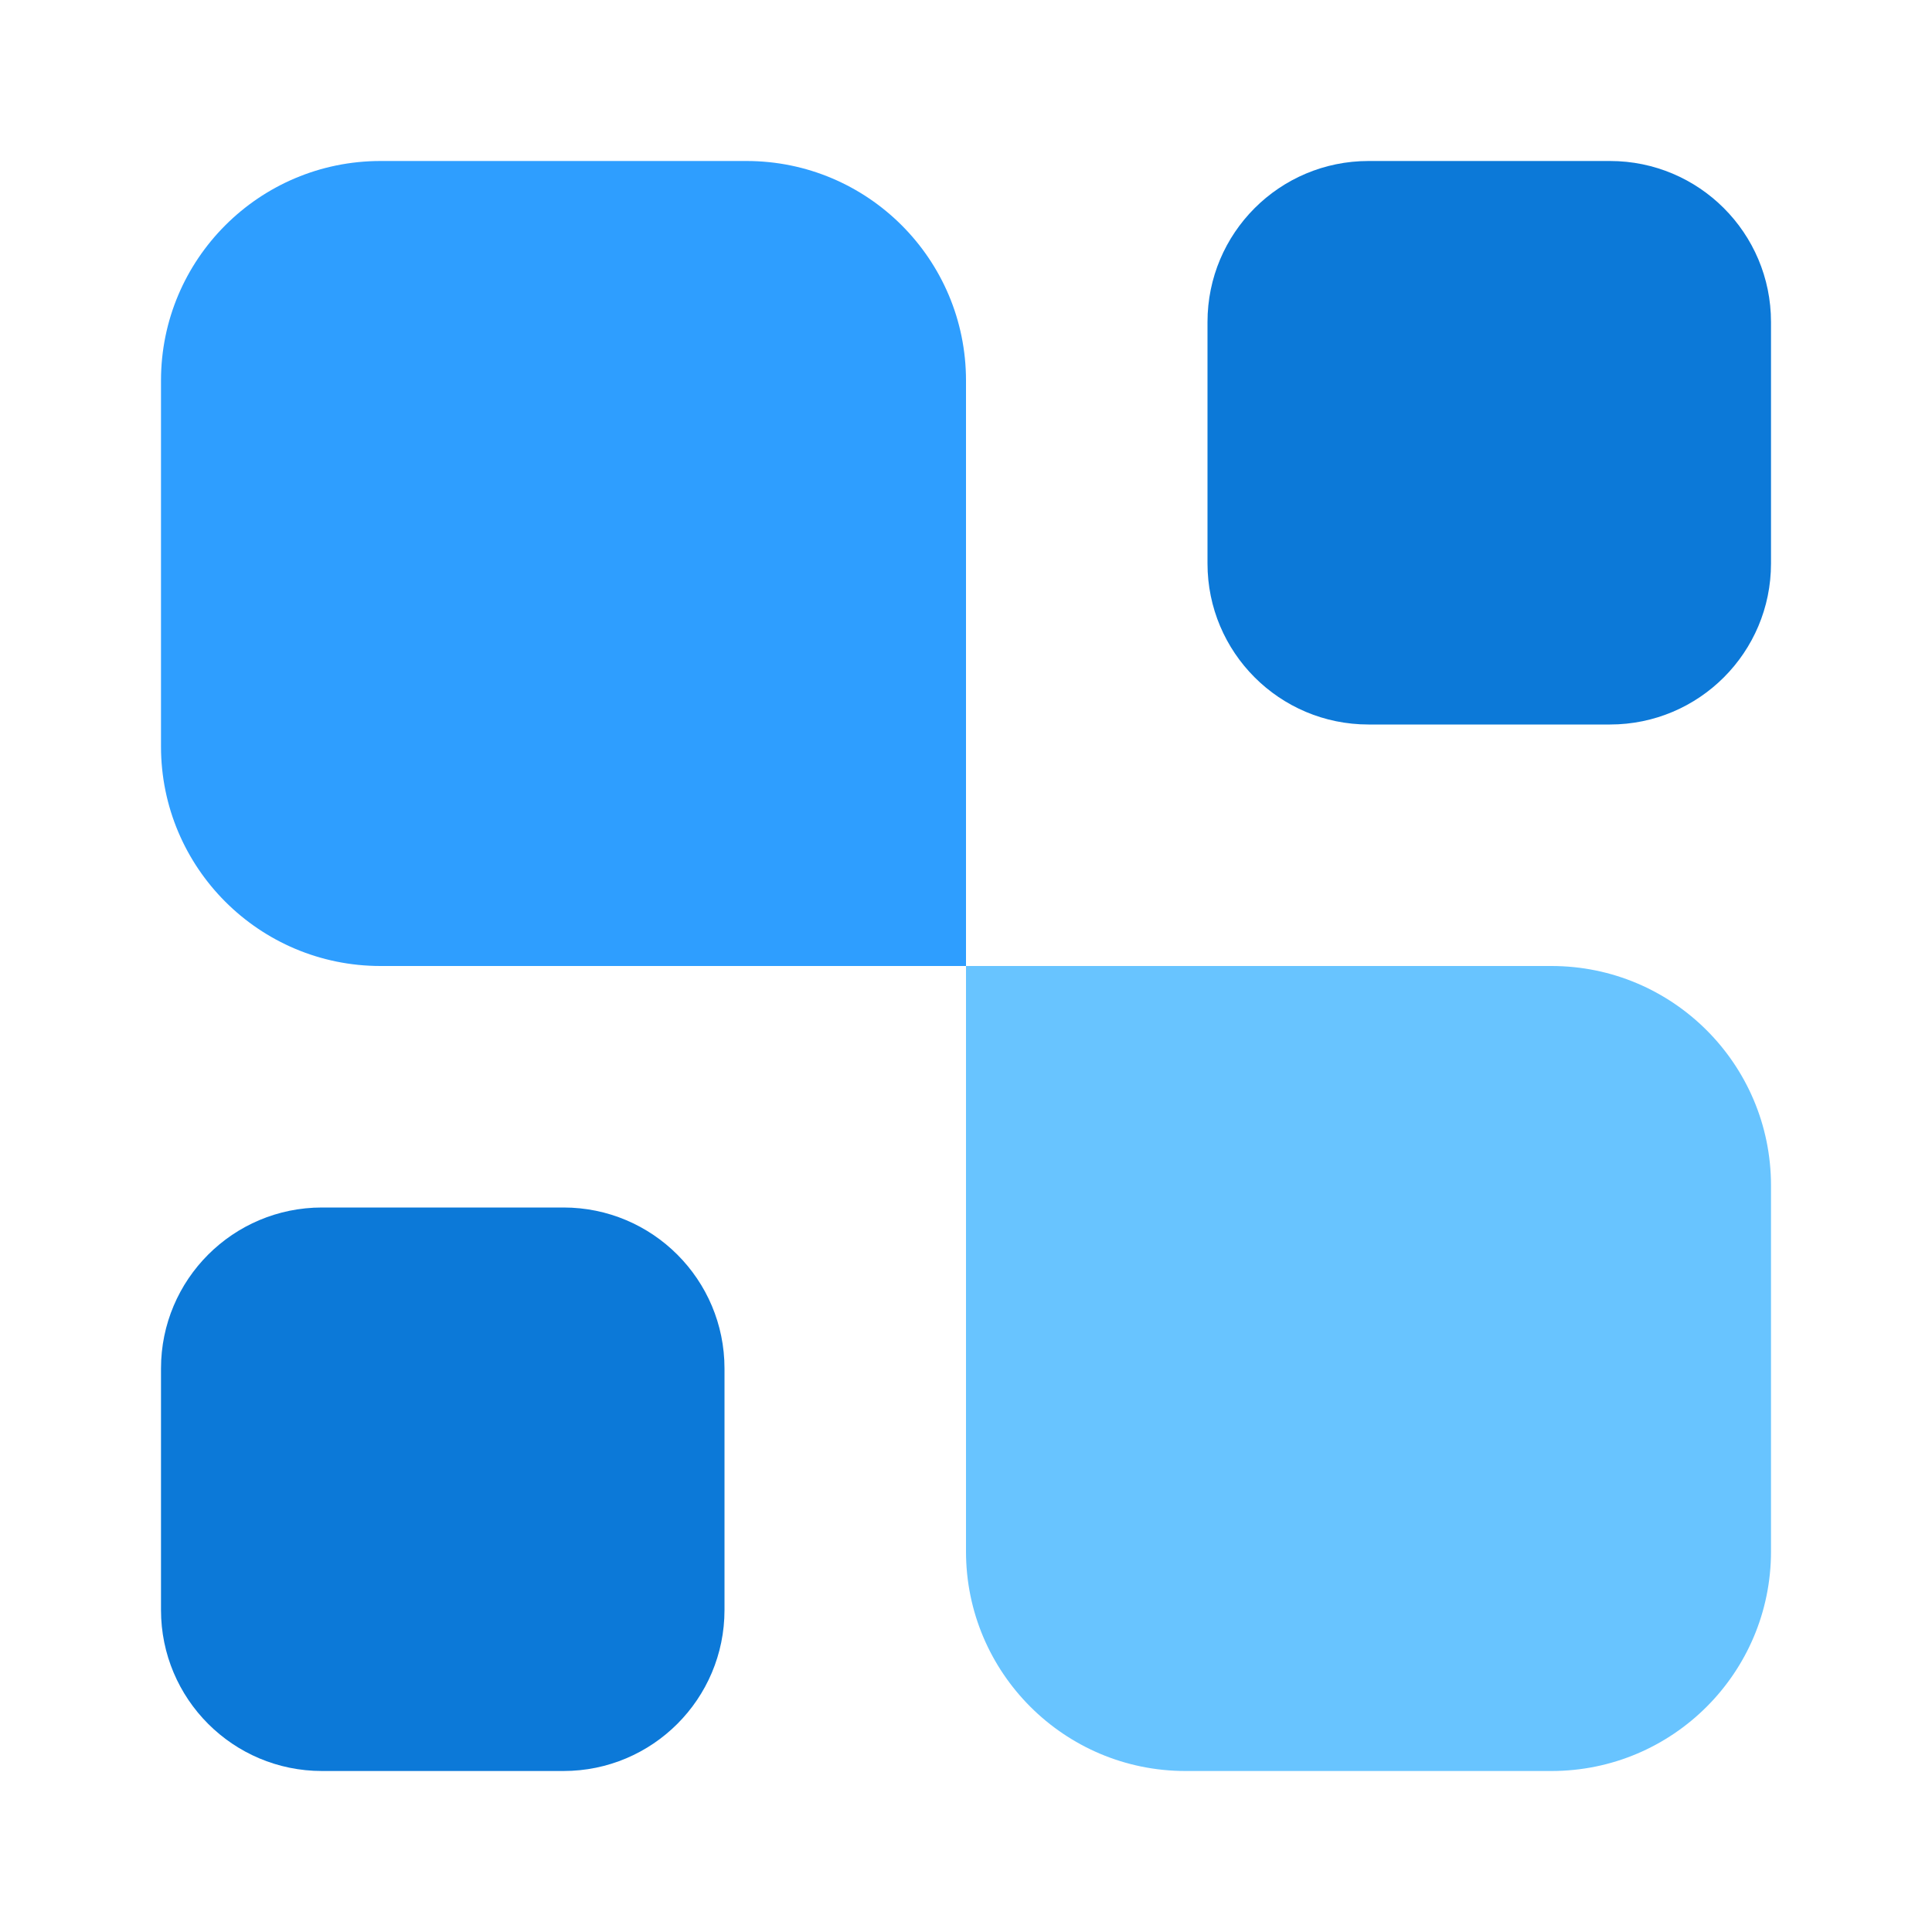
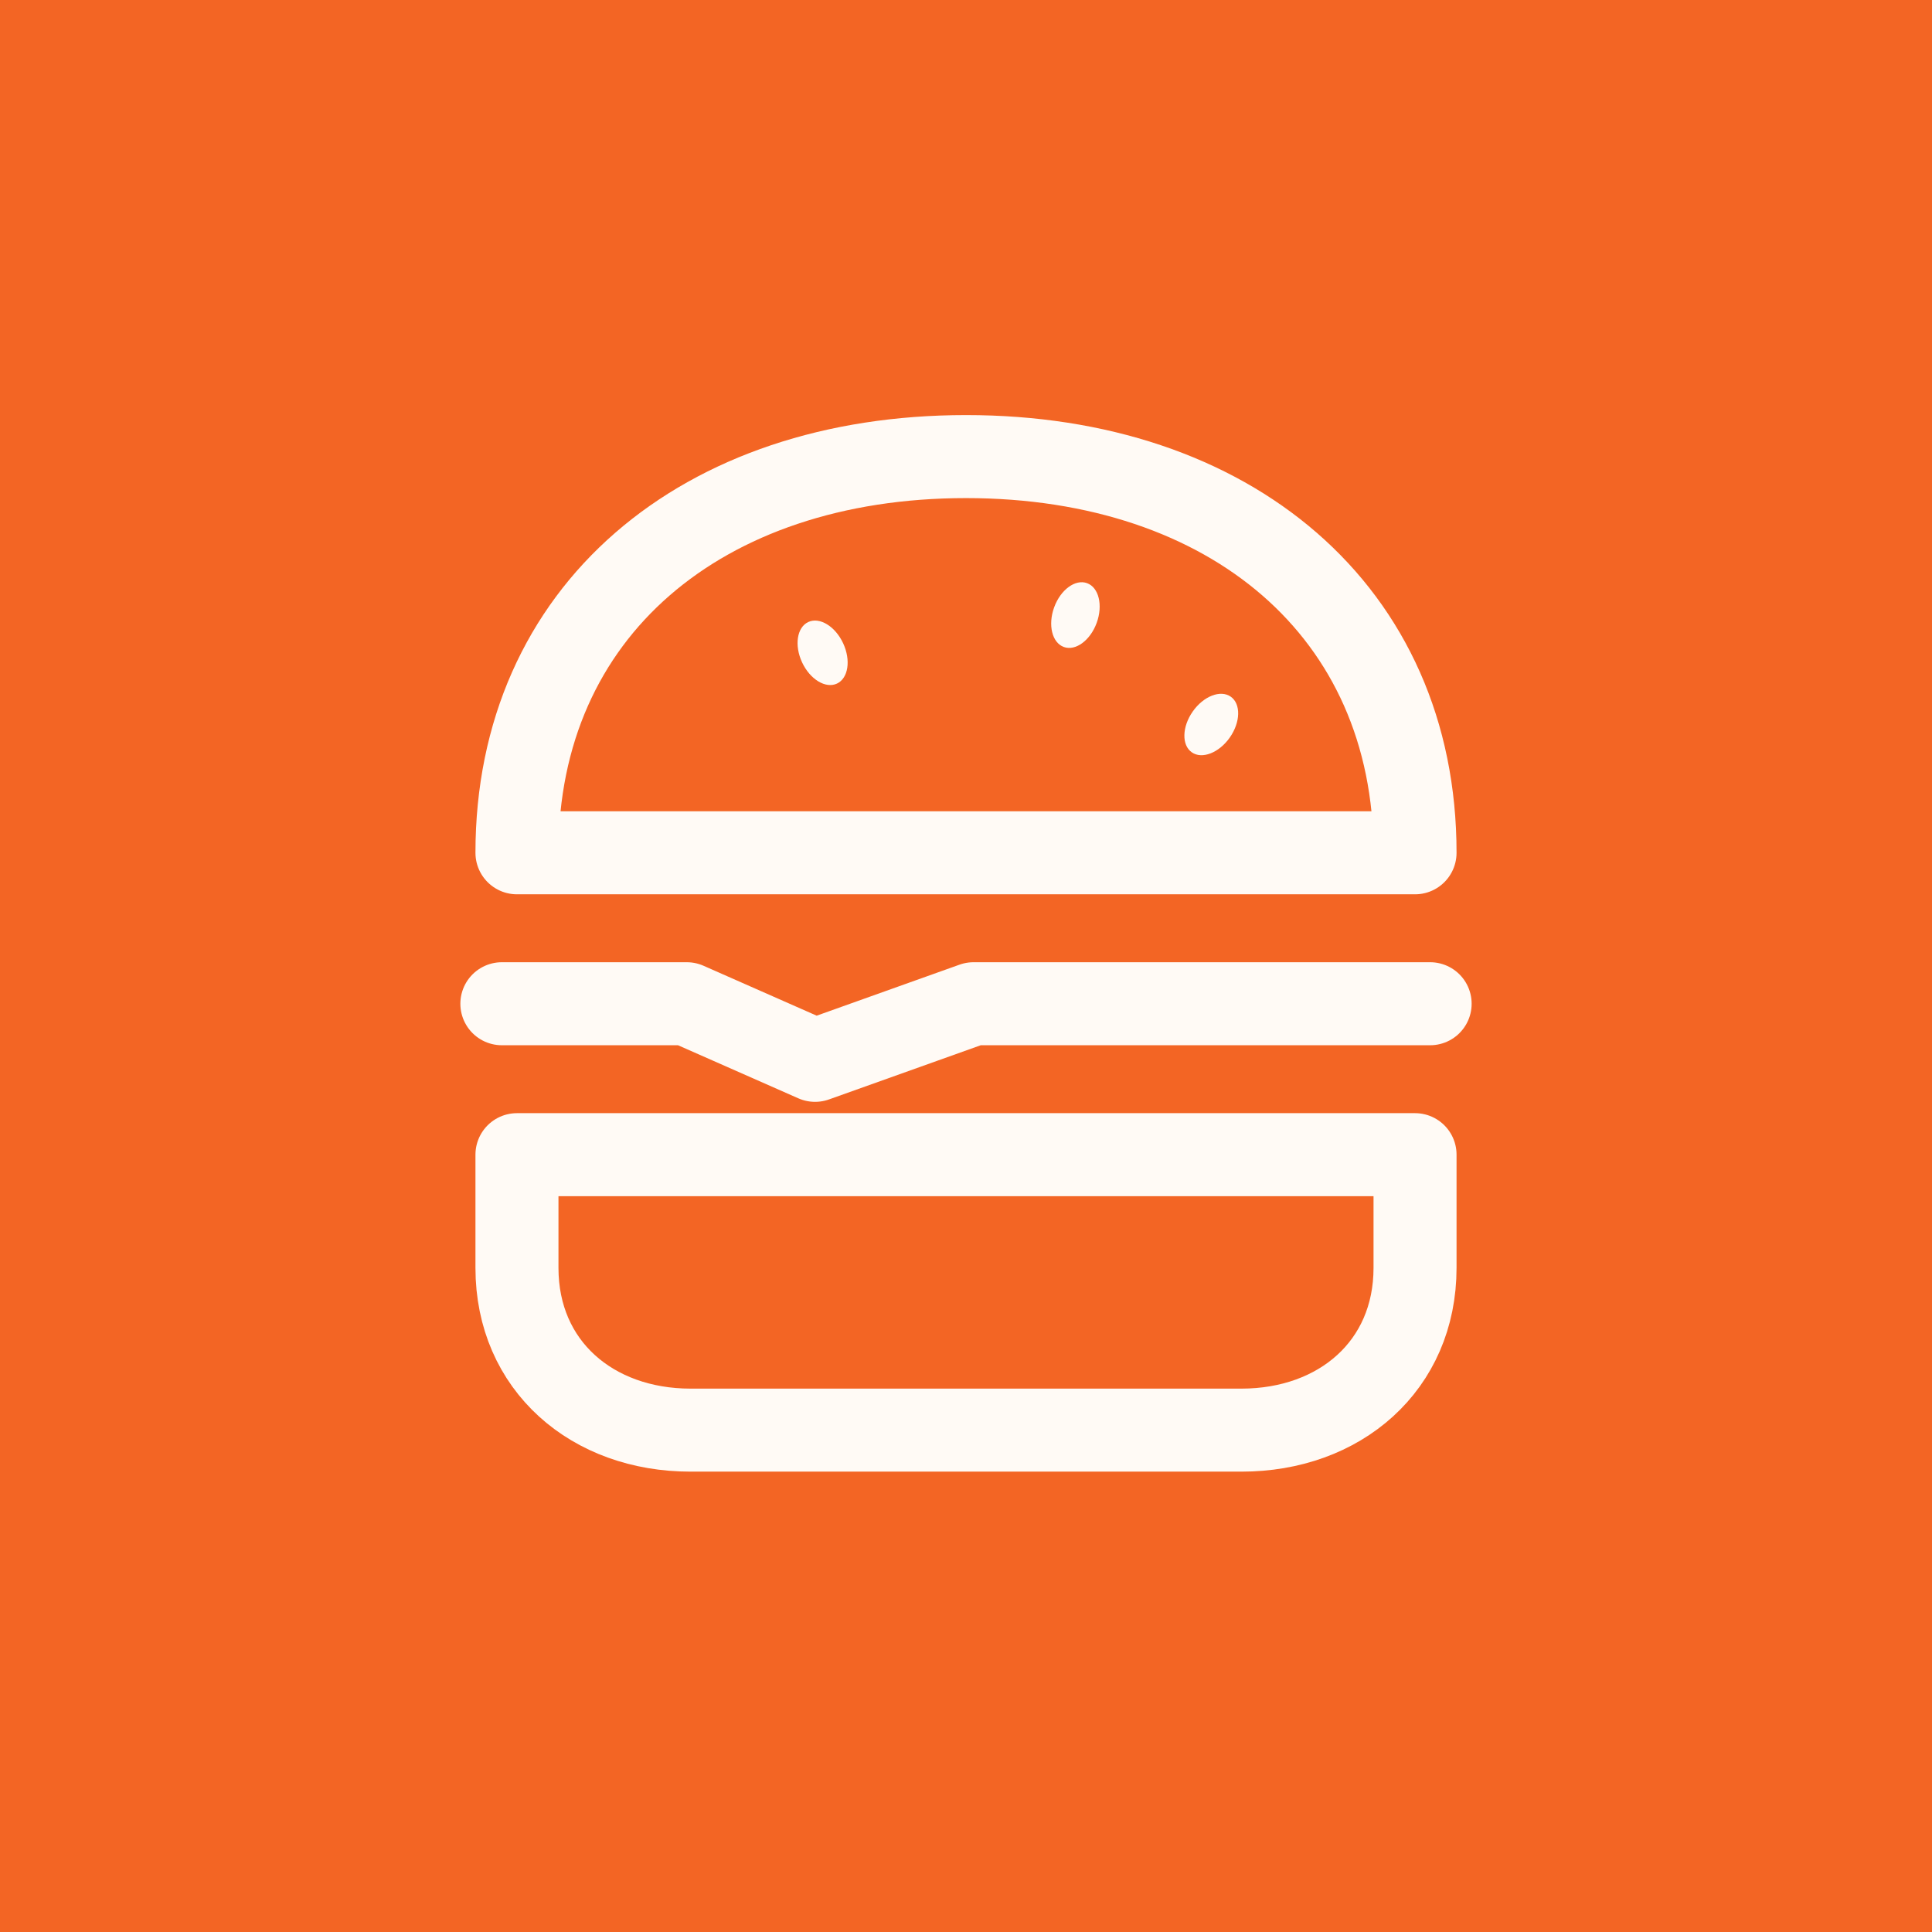
- <svg xmlns="http://www.w3.org/2000/svg" width="24" height="24" viewBox="0 0 24 24" fill="none">
-   <path d="M22 19.273C22 20.779 20.779 22 19.273 22H14.727C13.221 22 12 20.779 12 19.273V12H19.273C20.779 12 22 13.221 22 14.727V19.273Z" fill="#68C4FF" />
-   <path d="M20 2C21.105 2 22 2.895 22 4V7C22 8.105 21.105 9 20 9H17C15.895 9 15 8.105 15 7V4C15 2.895 15.895 2 17 2H20Z" fill="#0C79D8" />
-   <path d="M7 15C8.105 15 9 15.895 9 17V20C9 21.105 8.105 22 7 22H4C2.895 22 2 21.105 2 20V17C2 15.895 2.895 15 4 15H7Z" fill="#0C79D8" />
-   <path d="M12 12H4.727C3.221 12 2 10.779 2 9.273V4.727C2 3.221 3.221 2 4.727 2H9.273C10.779 2 12 3.221 12 4.727V12Z" fill="#2E9EFF" />
+ <svg xmlns="http://www.w3.org/2000/svg" width="512" height="512" viewBox="0 0 512 512">
+   <rect width="512" height="512" fill="#f36524" />
+   <g fill="none" stroke="#fffaf5" stroke-width="22" stroke-linecap="round" stroke-linejoin="round">
+     <path d="M137 226c0-64 49-105 119-105s119 41 119 105z" />
+     <path d="M137 306h238v30c0 26-20 43-46 43H183c-26 0-46-17-46-43z" />
+     <path d="M133 266h49l34 15 42-15h121" />
+   </g>
+   <g fill="#fffaf5">
+     <ellipse cx="218" cy="173" rx="6" ry="9" transform="rotate(-25 218 173)" />
+     <ellipse cx="285" cy="163" rx="6" ry="9" transform="rotate(20 285 163)" />
+     <ellipse cx="321" cy="192" rx="6" ry="9" transform="rotate(35 321 192)" />
+   </g>
</svg>
